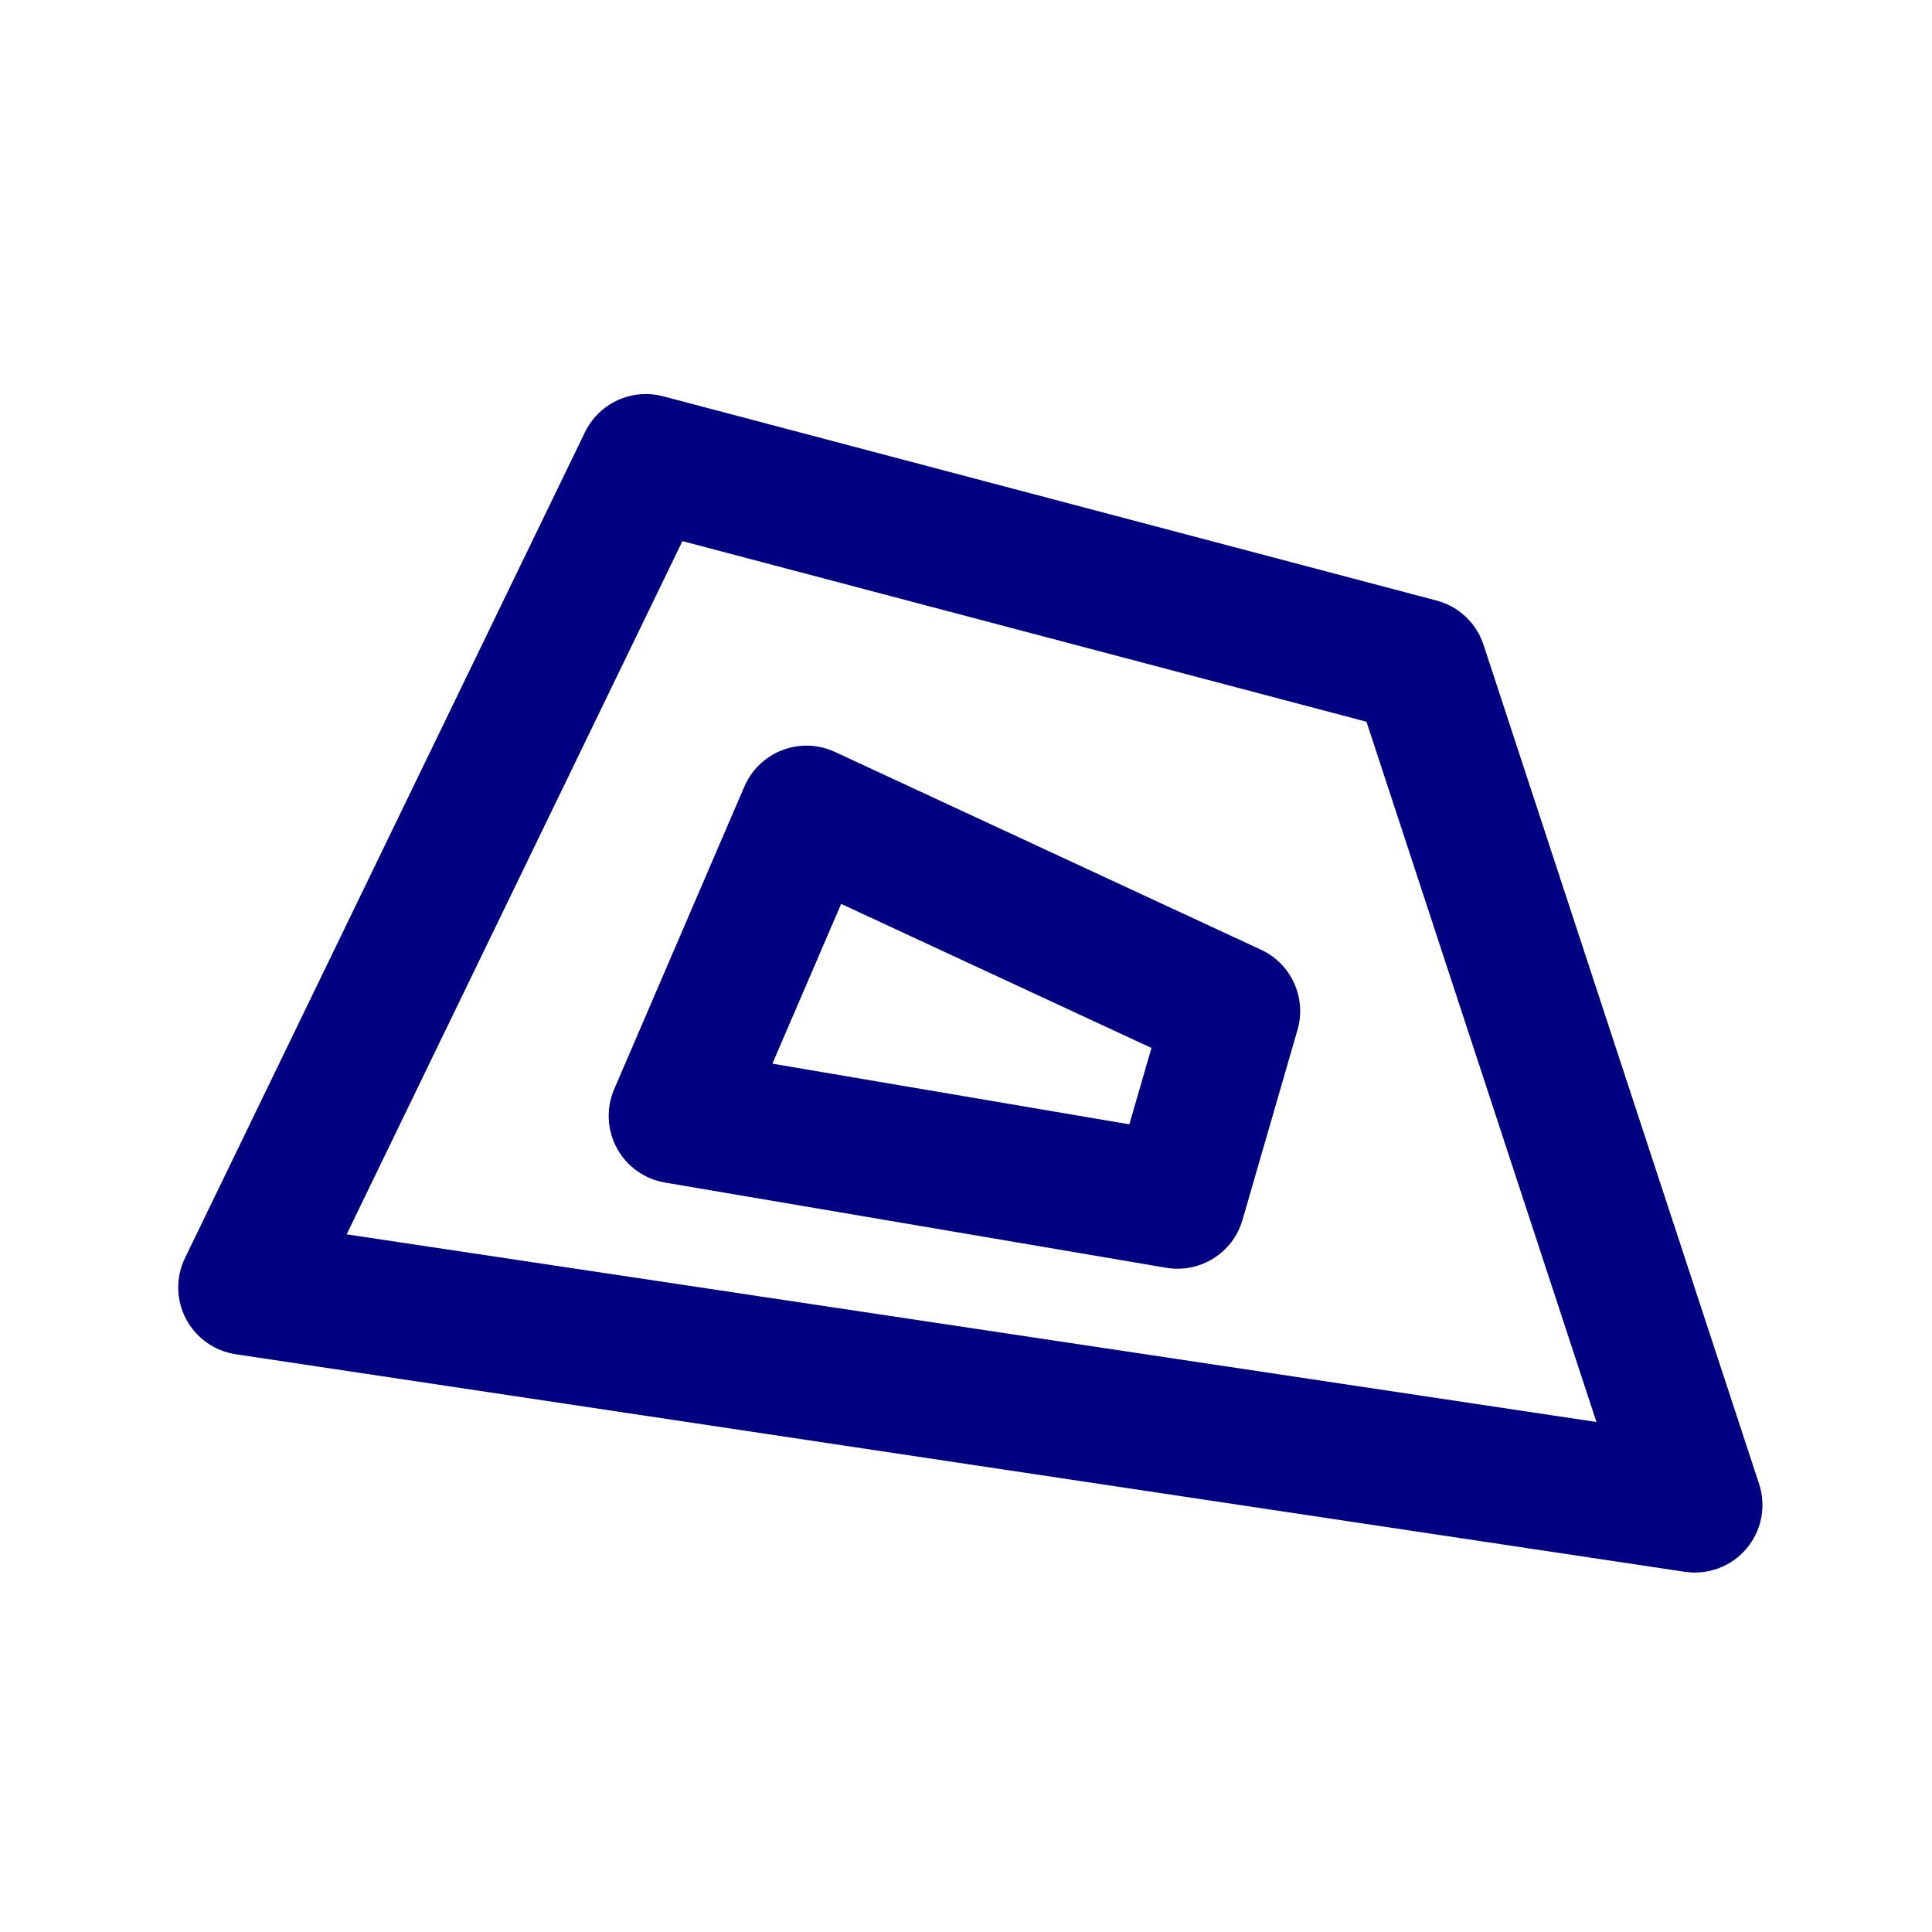
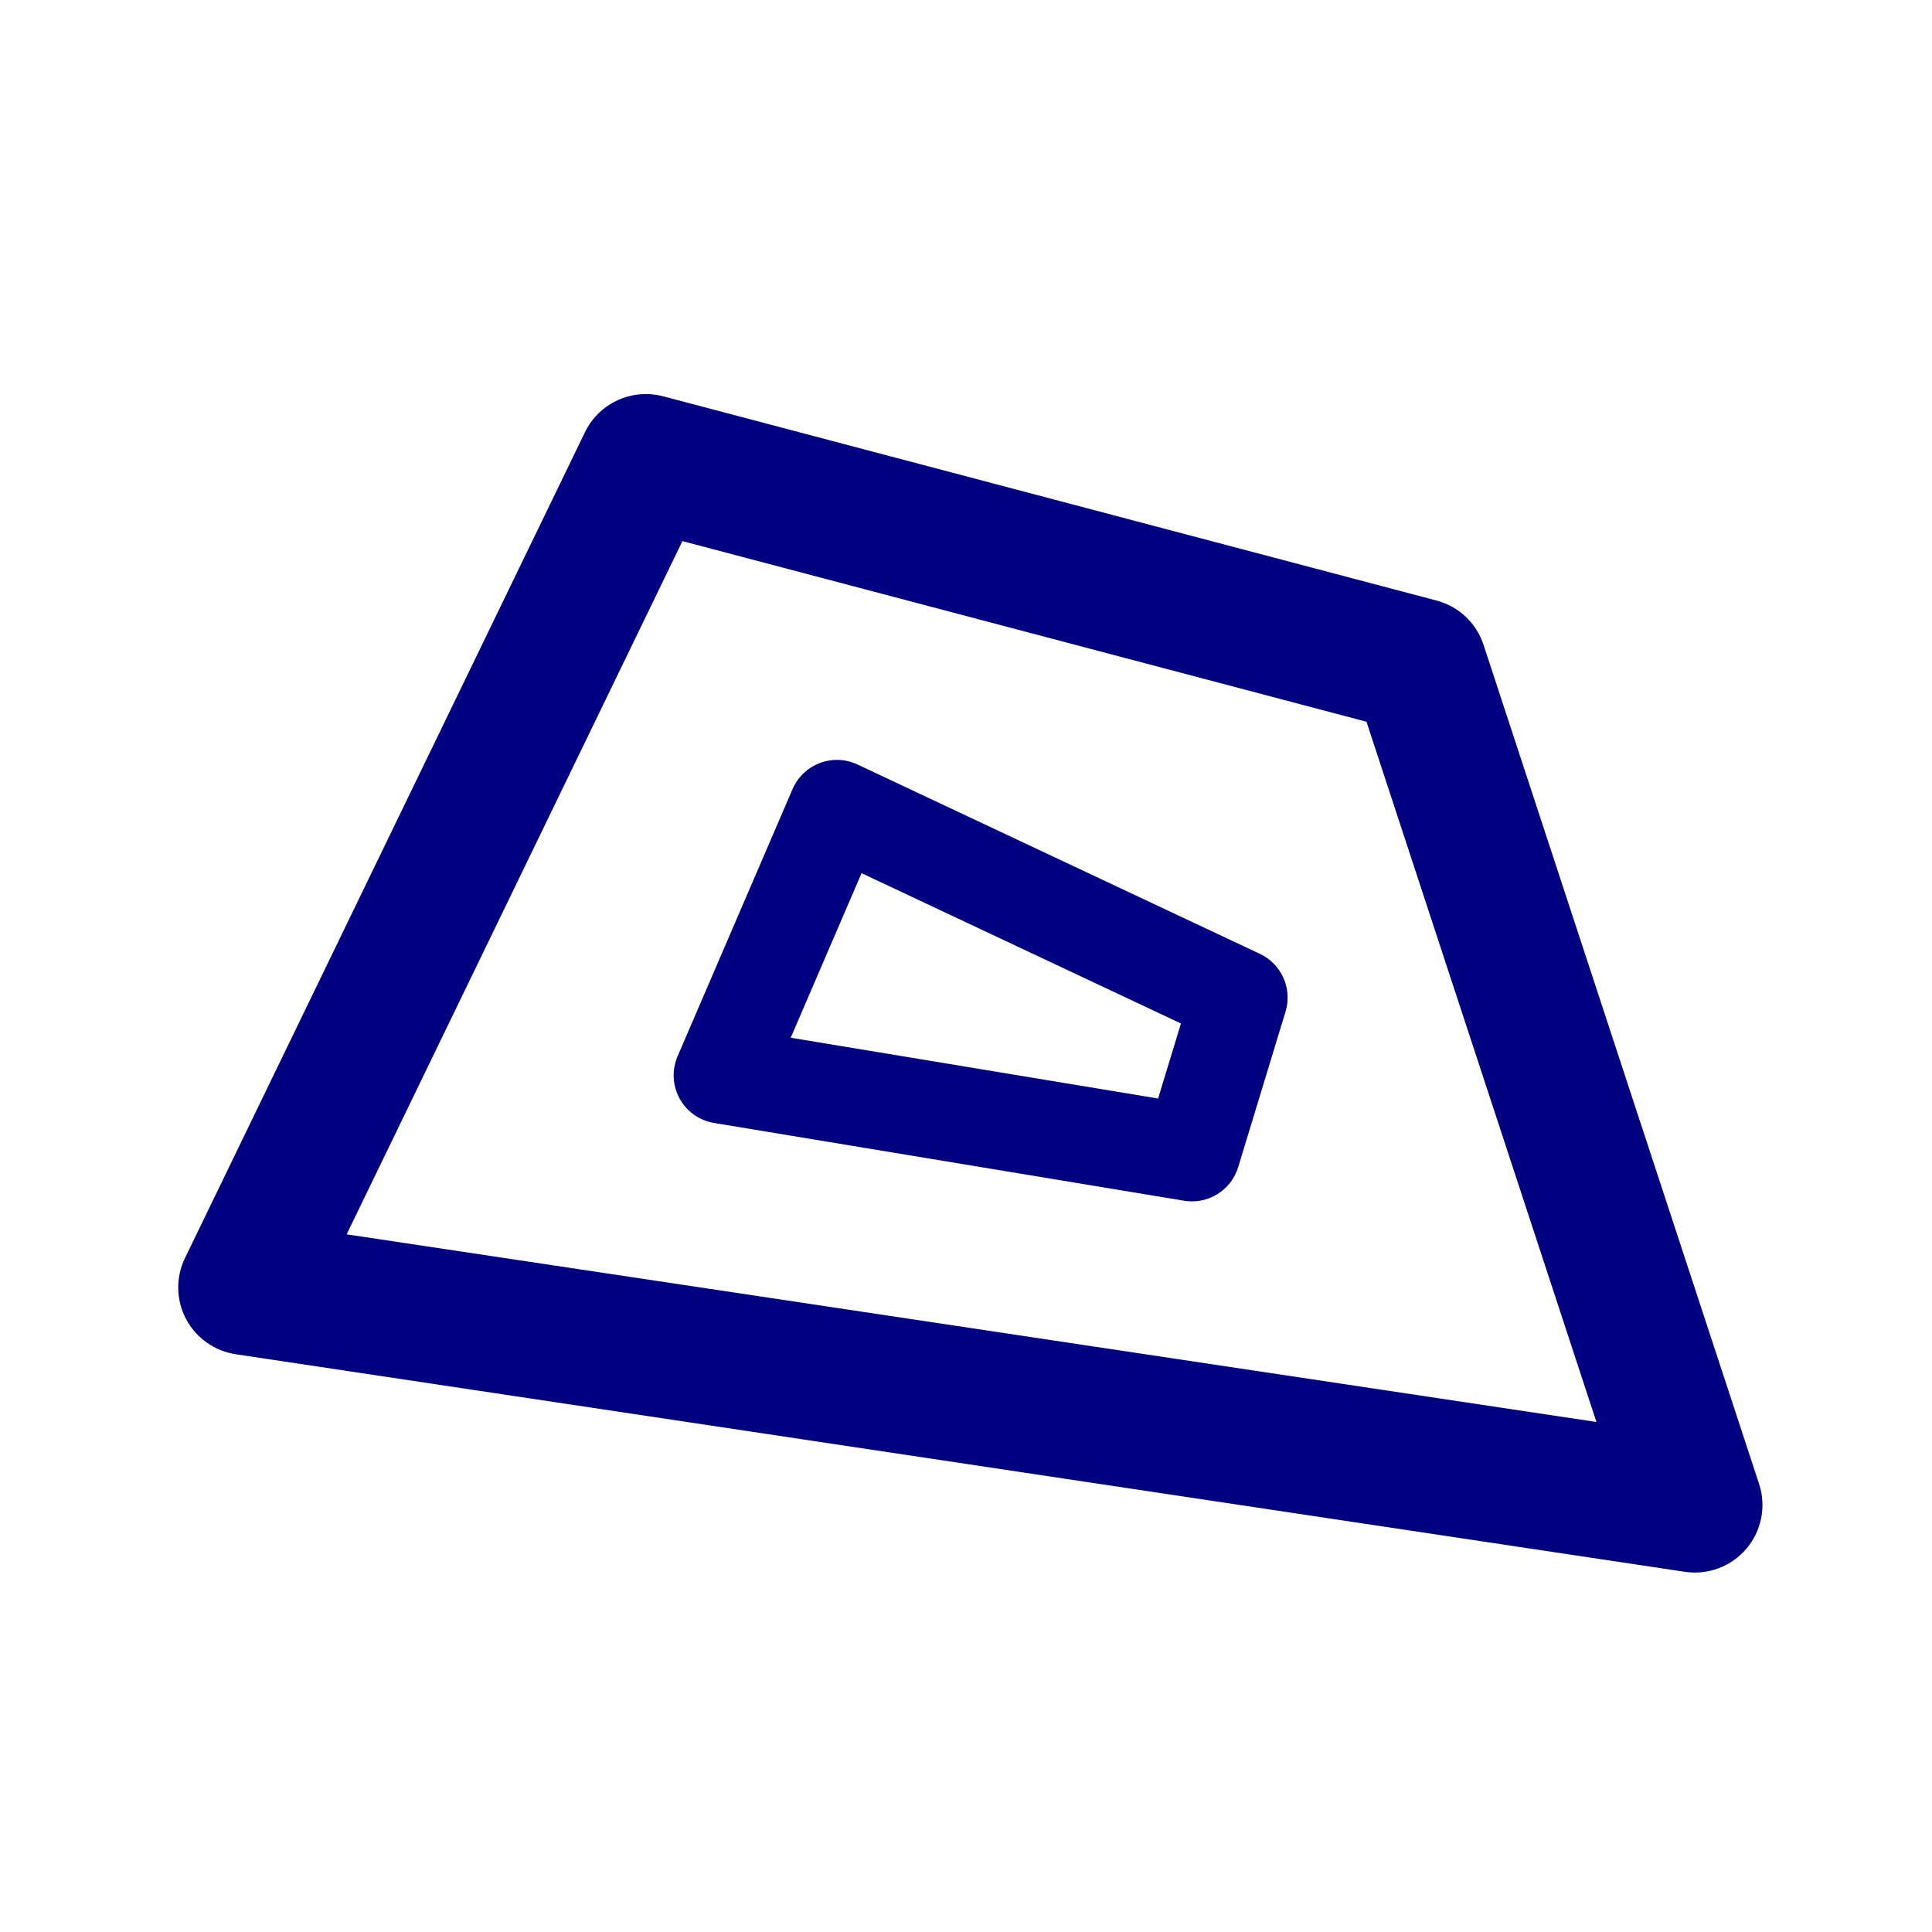
- <svg xmlns="http://www.w3.org/2000/svg" version="1.1" width="100" height="100" id="svg4460">
+ <svg xmlns="http://www.w3.org/2000/svg" id="svg4460" height="100" width="100" version="1.1">
  <defs id="defs4462" />
-   <path d="M 33.391 20.396 A 3.5 3.496 0 0 0 30.279 22.367 L 9.574 65.117 A 3.5 3.496 0 0 0 12.205 70.096 L 87.207 81.357 A 3.5 3.496 0 0 0 91.051 76.812 L 76.787 33.375 A 3.5 3.496 0 0 0 74.355 31.084 L 34.324 20.512 A 3.5 3.496 0 0 0 33.391 20.396 z M 35.322 28.008 L 70.729 37.357 L 82.631 73.602 L 17.943 63.889 L 35.322 28.008 z M 41.691 38.594 A 3.5 3.5 0 0 0 38.529 40.711 L 31.791 56.375 A 3.5 3.5 0 0 0 34.418 61.209 L 60.361 65.619 A 3.5 3.5 0 0 0 64.311 63.143 L 67.158 53.307 A 3.5 3.5 0 0 0 65.271 49.158 L 43.217 38.92 A 3.5 3.5 0 0 0 41.691 38.594 z M 43.537 46.785 L 59.6 54.242 L 58.455 58.195 L 39.979 55.055 L 43.537 46.785 z " style="color:#000000;font-style:normal;font-variant:normal;font-weight:normal;font-stretch:normal;font-size:medium;line-height:normal;font-family:sans-serif;font-variant-ligatures:normal;font-variant-position:normal;font-variant-caps:normal;font-variant-numeric:normal;font-variant-alternates:normal;font-variant-east-asian:normal;font-feature-settings:normal;font-variation-settings:normal;text-indent:0;text-align:start;text-decoration:none;text-decoration-line:none;text-decoration-style:solid;text-decoration-color:#000000;letter-spacing:normal;word-spacing:normal;text-transform:none;writing-mode:lr-tb;direction:ltr;text-orientation:mixed;dominant-baseline:auto;baseline-shift:baseline;text-anchor:start;white-space:normal;shape-padding:0;shape-margin:0;inline-size:0;clip-rule:nonzero;display:inline;overflow:visible;visibility:visible;opacity:1;isolation:auto;mix-blend-mode:normal;color-interpolation:sRGB;color-interpolation-filters:linearRGB;solid-color:#000000;solid-opacity:1;vector-effect:none;fill:#000080;fill-opacity:1;fill-rule:nonzero;stroke:none;stroke-width:6.995;stroke-linecap:round;stroke-linejoin:round;stroke-miterlimit:4;stroke-dasharray:none;stroke-dashoffset:0;stroke-opacity:1;color-rendering:auto;image-rendering:auto;shape-rendering:auto;text-rendering:auto;enable-background:accumulate;stop-color:#000000;stop-opacity:1" id="path854" />
+   <path d="M 33.391 20.396 A 3.5 3.496 0 0 0 30.279 22.367 L 9.574 65.117 A 3.5 3.496 0 0 0 12.205 70.096 L 87.207 81.357 A 3.5 3.496 0 0 0 91.051 76.812 L 76.787 33.375 A 3.5 3.496 0 0 0 74.355 31.084 L 34.324 20.512 A 3.5 3.496 0 0 0 33.391 20.396 z M 35.322 28.008 L 70.729 37.357 L 82.631 73.602 L 17.943 63.889 L 35.322 28.008 z M 43.355 39.332 A 2.5 2.5 0 0 0 41.023 40.844 L 35.072 54.67 A 2.5 2.5 0 0 0 36.961 58.125 L 61.289 62.15 A 2.5 2.5 0 0 0 64.088 60.412 L 66.539 52.361 A 2.5 2.5 0 0 0 65.211 49.371 L 44.383 39.57 A 2.5 2.5 0 0 0 43.355 39.332 z M 44.594 45.195 L 61.125 52.975 L 59.943 56.859 L 40.928 53.713 L 44.594 45.195 z " style="color:#000000;font-style:normal;font-variant:normal;font-weight:normal;font-stretch:normal;font-size:medium;line-height:normal;font-family:sans-serif;font-variant-ligatures:normal;font-variant-position:normal;font-variant-caps:normal;font-variant-numeric:normal;font-variant-alternates:normal;font-variant-east-asian:normal;font-feature-settings:normal;font-variation-settings:normal;text-indent:0;text-align:start;text-decoration:none;text-decoration-line:none;text-decoration-style:solid;text-decoration-color:#000000;letter-spacing:normal;word-spacing:normal;text-transform:none;writing-mode:lr-tb;direction:ltr;text-orientation:mixed;dominant-baseline:auto;baseline-shift:baseline;text-anchor:start;white-space:normal;shape-padding:0;shape-margin:0;inline-size:0;clip-rule:nonzero;display:inline;overflow:visible;visibility:visible;opacity:1;isolation:auto;mix-blend-mode:normal;color-interpolation:sRGB;color-interpolation-filters:linearRGB;solid-color:#000000;solid-opacity:1;vector-effect:none;fill:#000080;fill-opacity:1;fill-rule:nonzero;stroke:none;stroke-width:6.995;stroke-linecap:round;stroke-linejoin:round;stroke-miterlimit:4;stroke-dasharray:none;stroke-dashoffset:0;stroke-opacity:1;color-rendering:auto;image-rendering:auto;shape-rendering:auto;text-rendering:auto;enable-background:accumulate;stop-color:#000000;stop-opacity:1" id="path854" />
</svg>
